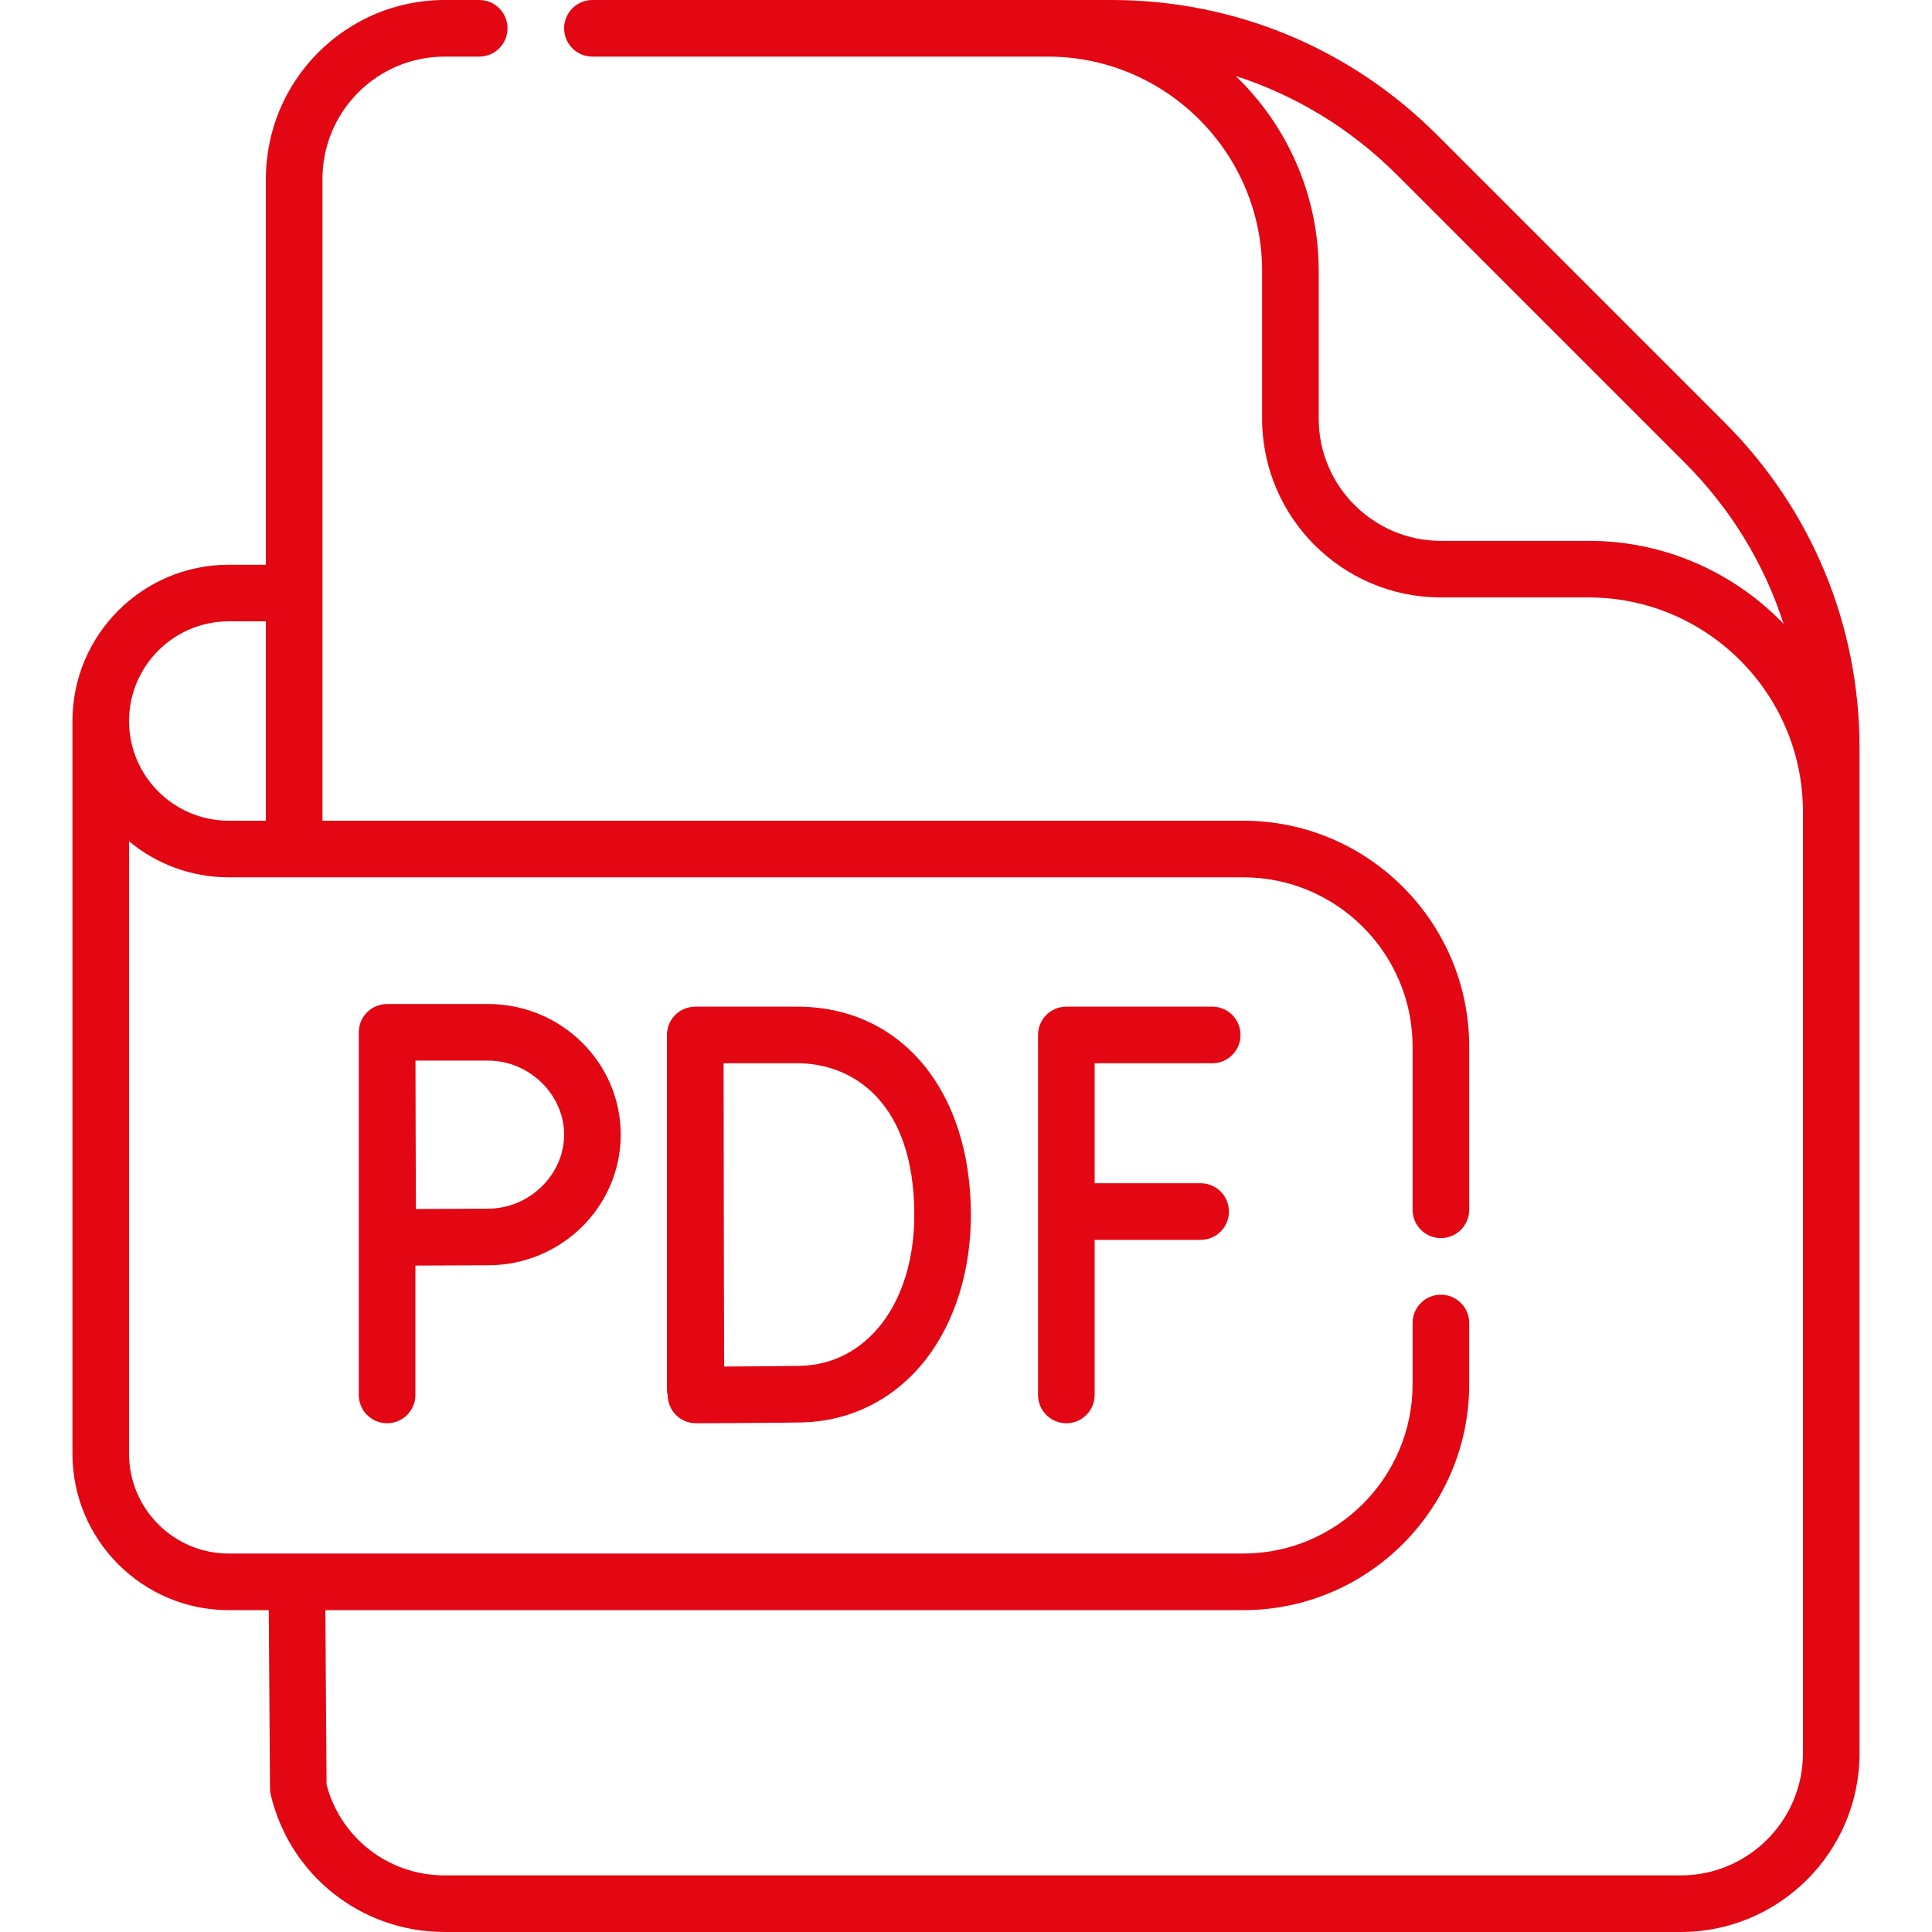
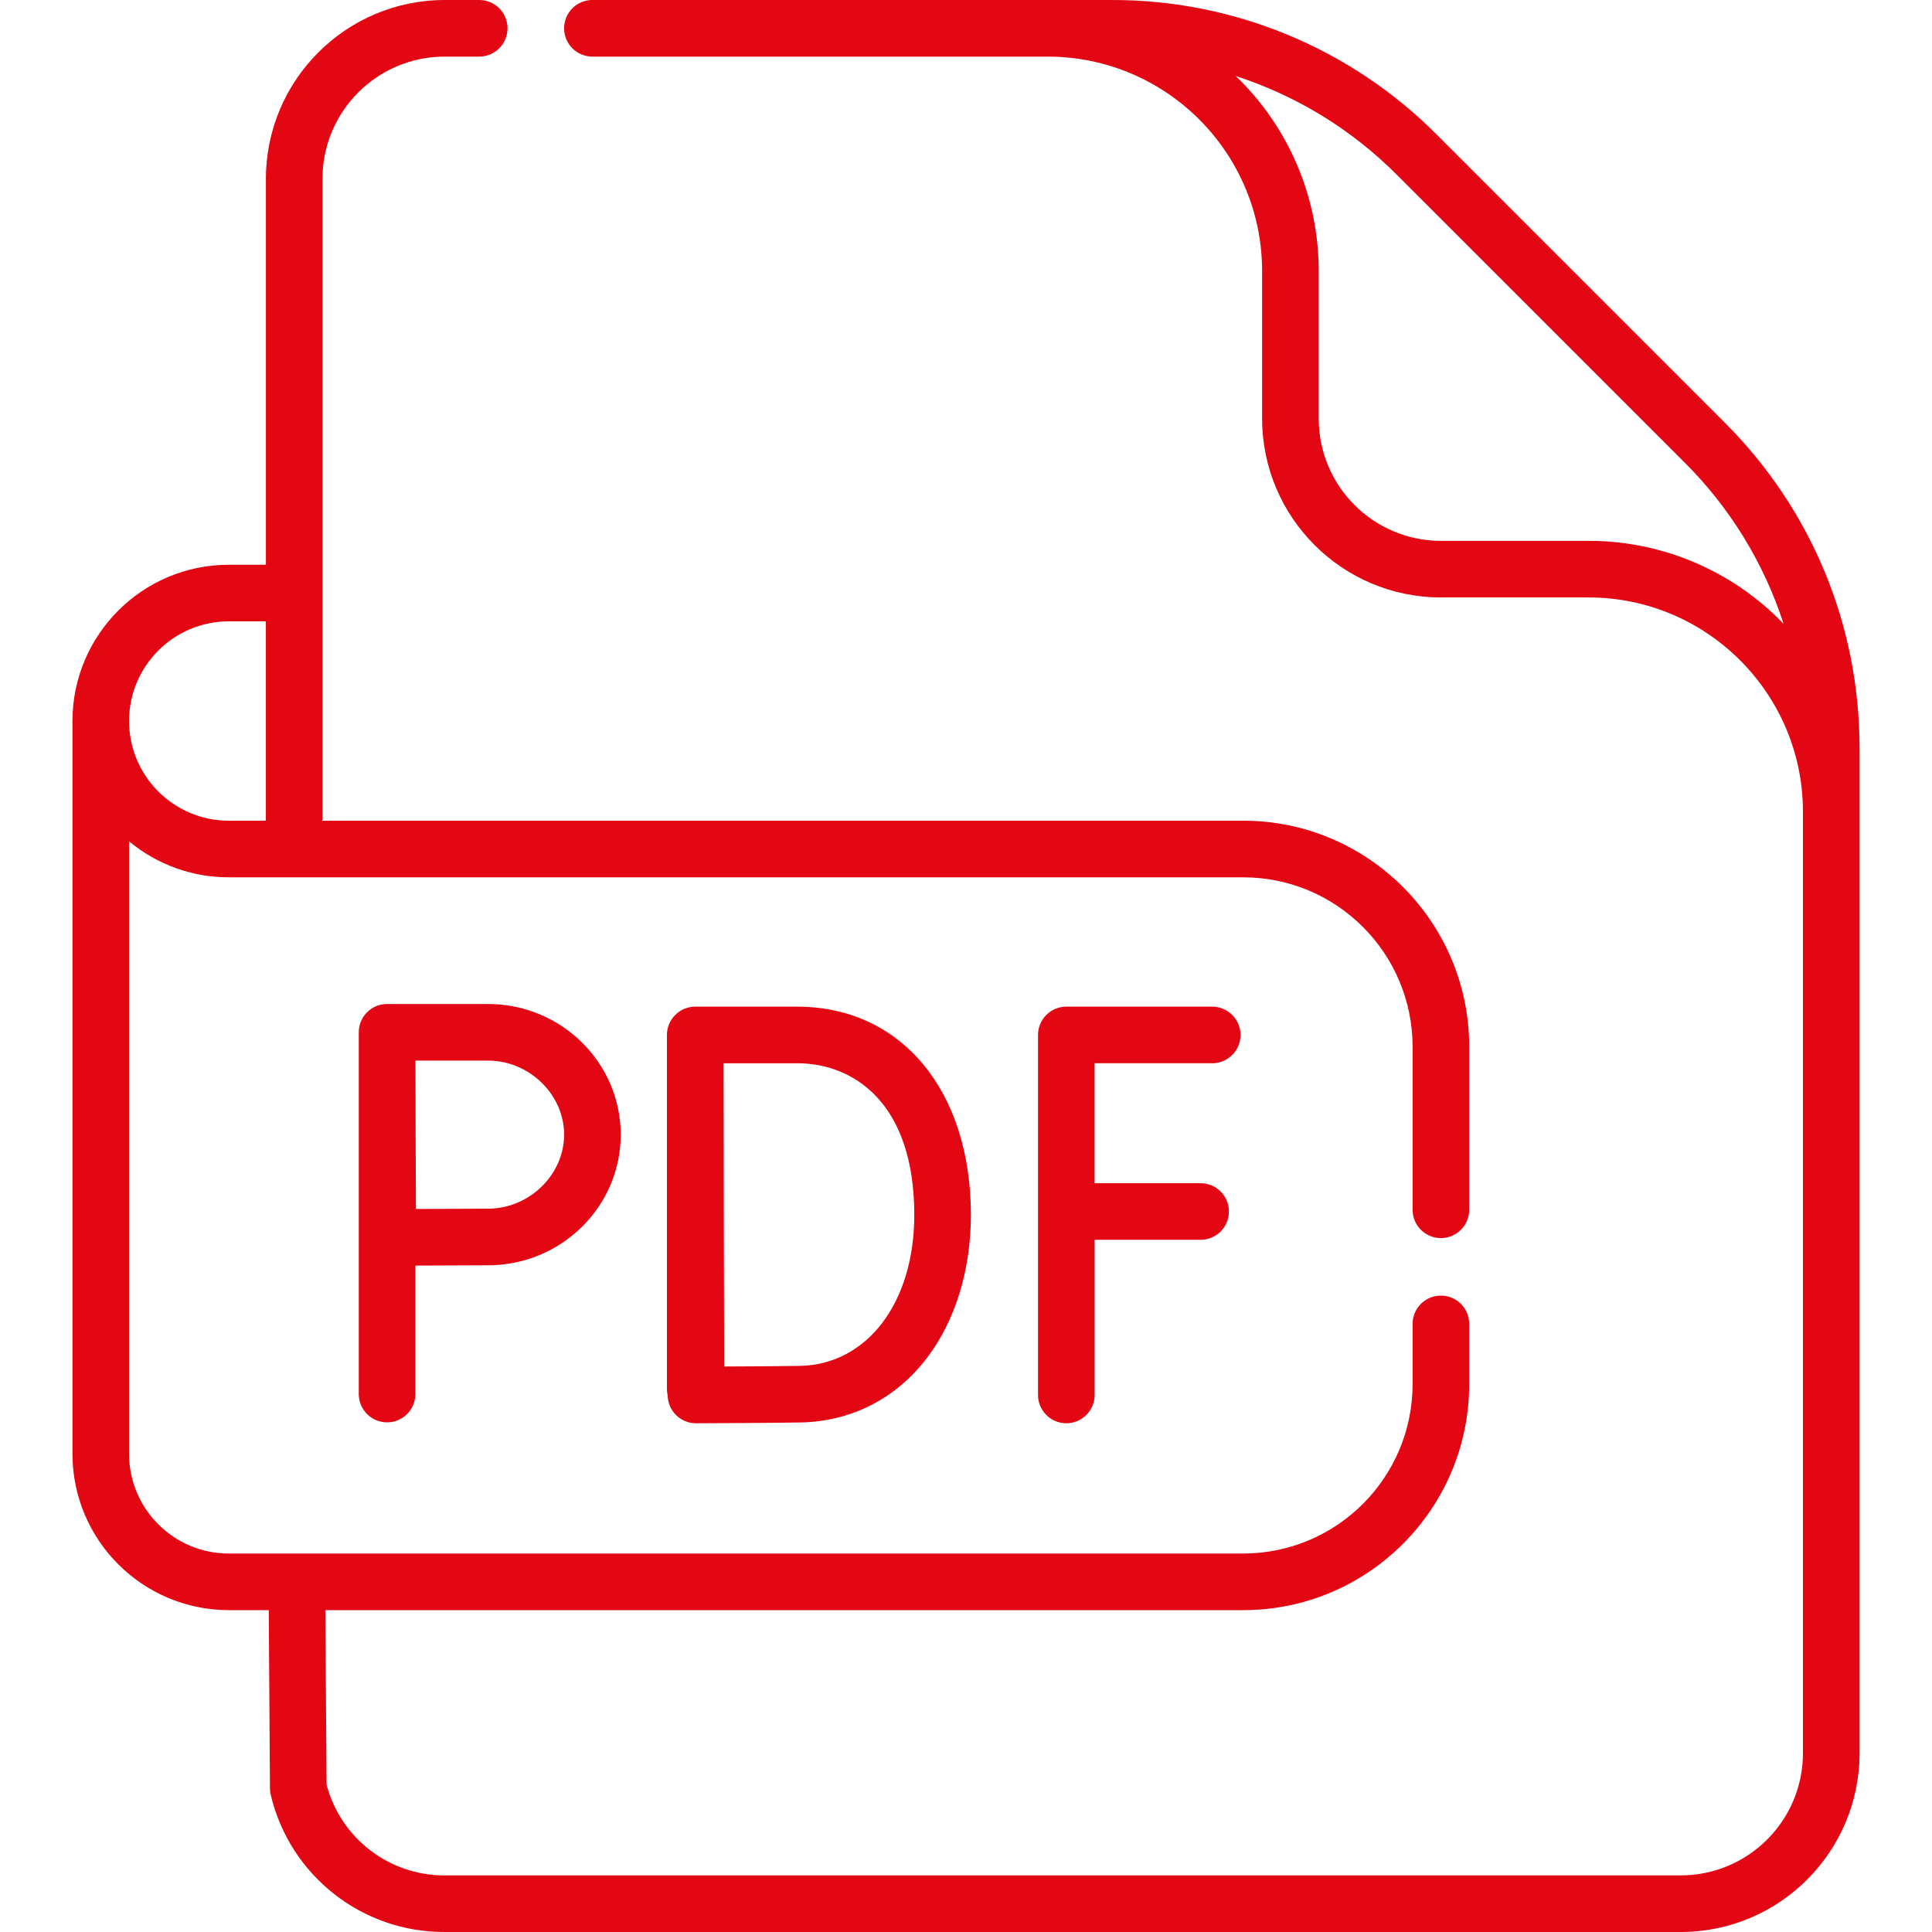
<svg xmlns="http://www.w3.org/2000/svg" width="64" height="64" viewBox="0 0 64 64" fill="none">
-   <path d="M61.6 24.785C61.6 20.71 60.014 16.879 57.133 13.998L47.603 4.468C44.721 1.587 40.891 0 36.816 0H36.816H19.624C19.107 0 18.687 0.42 18.687 0.938C18.687 1.455 19.107 1.875 19.624 1.875H34.708C38.623 1.875 41.809 5.061 41.809 8.976V13.869C41.809 17.135 44.466 19.791 47.731 19.791H52.624C56.532 19.791 59.712 22.964 59.725 26.869V58.078C59.725 60.309 57.91 62.125 55.679 62.125H14.729C12.882 62.125 11.288 60.895 10.818 59.121L10.778 53.338H41.184C45.311 53.338 48.669 49.98 48.669 45.853V43.826C48.669 43.308 48.249 42.889 47.731 42.889C47.213 42.889 46.794 43.308 46.794 43.826V45.853C46.794 48.946 44.277 51.463 41.184 51.463H7.577C5.756 51.463 4.275 49.981 4.275 48.16V27.869C5.171 28.614 6.323 29.062 7.577 29.062H41.184C44.277 29.062 46.794 31.579 46.794 34.672V40.076C46.794 40.594 47.213 41.014 47.731 41.014C48.249 41.014 48.669 40.594 48.669 40.076V34.672C48.669 30.545 45.311 27.187 41.184 27.187H10.682V5.923C10.682 3.691 12.498 1.875 14.729 1.875H15.875C16.393 1.875 16.812 1.455 16.812 0.938C16.812 0.42 16.393 0 15.875 0H14.729C11.464 0 8.808 2.657 8.808 5.923V18.708H7.577C4.722 18.708 2.4 21.03 2.4 23.885V48.16C2.4 51.015 4.722 53.338 7.577 53.338H8.903L8.944 59.246C8.944 59.318 8.953 59.389 8.969 59.458C9.608 62.132 11.977 64 14.729 64H55.679C58.944 64 61.6 61.343 61.6 58.078L61.6 24.785ZM7.577 20.583H8.808V27.187H7.577C5.756 27.187 4.275 25.706 4.275 23.885C4.275 22.064 5.756 20.583 7.577 20.583ZM52.624 17.916H47.731C45.499 17.916 43.684 16.101 43.684 13.869V8.976C43.684 6.443 42.629 4.152 40.936 2.518C42.928 3.16 44.754 4.271 46.277 5.793L55.807 15.324C57.33 16.847 58.441 18.672 59.083 20.665C57.449 18.971 55.157 17.916 52.624 17.916Z" fill="#E30613" />
-   <path d="M40.157 35.222C40.675 35.222 41.094 34.802 41.094 34.284C41.094 33.766 40.675 33.347 40.157 33.347H35.323C34.806 33.347 34.386 33.766 34.386 34.284V46.21C34.386 46.727 34.806 47.147 35.323 47.147C35.841 47.147 36.261 46.727 36.261 46.21V41.072H39.773C40.291 41.072 40.71 40.652 40.71 40.134C40.71 39.616 40.291 39.197 39.773 39.197H36.261V35.222H40.157Z" fill="#E30613" />
-   <path d="M23.031 33.347C22.782 33.347 22.543 33.446 22.367 33.622C22.191 33.798 22.093 34.037 22.093 34.286V34.296V34.297V46.016C22.093 46.089 22.102 46.16 22.118 46.228C22.123 46.471 22.222 46.703 22.394 46.875C22.57 47.05 22.808 47.147 23.055 47.147H23.058C23.16 47.147 25.565 47.138 26.523 47.121C28.187 47.092 29.669 46.338 30.695 44.999C31.641 43.764 32.162 42.077 32.162 40.247C32.162 36.12 29.849 33.347 26.408 33.347H23.031V33.347ZM30.287 40.247C30.287 43.151 28.726 45.207 26.491 45.246C25.921 45.256 24.797 45.264 23.989 45.268C23.985 43.9 23.977 41.396 23.977 40.234C23.977 39.261 23.972 36.639 23.97 35.222H26.408C28.283 35.222 30.287 36.542 30.287 40.247Z" fill="#E30613" />
-   <path d="M12.823 33.259C12.574 33.259 12.335 33.358 12.159 33.534C11.984 33.71 11.886 33.947 11.885 34.194C11.885 34.195 11.885 34.196 11.885 34.196V46.21C11.885 46.727 12.305 47.147 12.823 47.147C13.341 47.147 13.76 46.727 13.76 46.21V41.924C14.538 41.919 15.617 41.914 16.168 41.914C18.591 41.914 20.562 39.973 20.562 37.586C20.562 35.2 18.59 33.259 16.168 33.259H12.823V33.259ZM18.687 37.587C18.687 38.916 17.533 40.039 16.168 40.039C15.62 40.039 14.556 40.044 13.778 40.049C13.774 39.25 13.769 38.145 13.769 37.587C13.769 37.115 13.766 35.965 13.763 35.134H16.168C17.533 35.134 18.687 36.257 18.687 37.587Z" fill="#E30613" />
+   <path d="M61.6 24.785c0-4.075-1.586-7.906-4.467-10.787l-9.53-9.53A15.154 15.154 0 0036.816 0H19.624a.937.937 0 100 1.875h15.084a7.11 7.11 0 017.101 7.101v4.893a5.929 5.929 0 005.922 5.922h4.893c3.908 0 7.088 3.173 7.101 7.078v31.209a4.051 4.051 0 01-4.046 4.047h-40.95a4.031 4.031 0 01-3.911-3.004l-.04-5.783h30.406c4.127 0 7.485-3.358 7.485-7.485v-2.027a.938.938 0 00-1.875 0v2.027a5.616 5.616 0 01-5.61 5.61H7.577a3.306 3.306 0 01-3.302-3.303V27.87a5.153 5.153 0 003.302 1.192h33.607a5.616 5.616 0 015.61 5.61v5.404a.937.937 0 101.875 0v-5.404c0-4.127-3.358-7.485-7.485-7.485H10.682V5.922a4.051 4.051 0 014.047-4.047h1.146a.937.937 0 100-1.875h-1.146a5.929 5.929 0 00-5.921 5.923v12.785H7.577A5.183 5.183 0 002.4 23.885V48.16a5.183 5.183 0 005.177 5.178h1.326l.04 5.908a1 1 0 00.026.212A5.9 5.9 0 0014.73 64h40.95a5.929 5.929 0 005.921-5.922V24.784zM7.577 20.583h1.23v6.604h-1.23a3.306 3.306 0 01-3.302-3.302 3.306 3.306 0 013.302-3.302zm45.047-2.666h-4.893a4.052 4.052 0 01-4.047-4.048V8.976a8.95 8.95 0 00-2.748-6.458 13.317 13.317 0 015.34 3.276l9.531 9.53a13.317 13.317 0 013.276 5.34 8.951 8.951 0 00-6.459-2.748z" fill="#E30613" />
+   <path d="M40.157 35.222a.937.937 0 100-1.875h-4.834a.937.937 0 00-.937.937V46.21a.937.937 0 101.875 0v-5.14h3.512a.937.937 0 100-1.874H36.26v-3.975h3.896zM23.03 33.347a.938.938 0 00-.937.939v11.73c0 .073.01.144.025.212a.937.937 0 00.937.92h.003c.102-.001 2.507-.01 3.465-.027 1.664-.03 3.146-.783 4.172-2.122.946-1.235 1.467-2.922 1.467-4.752 0-4.127-2.313-6.9-5.754-6.9h-3.377zm7.257 6.9c0 2.904-1.561 4.96-3.796 5-.57.01-1.694.017-2.502.02a2059.77 2059.77 0 01-.012-5.033c0-.973-.005-3.595-.007-5.012h2.438c1.875 0 3.879 1.32 3.879 5.025zm-17.464-6.988a.937.937 0 00-.938.935V46.21a.938.938 0 001.875 0v-4.286c.778-.005 1.857-.01 2.408-.01 2.423 0 4.394-1.941 4.394-4.328 0-2.386-1.972-4.327-4.394-4.327h-3.345zm5.864 4.328c0 1.329-1.154 2.452-2.52 2.452-.547 0-1.61.005-2.389.01-.004-.8-.01-1.904-.01-2.462 0-.472-.002-1.622-.005-2.453h2.405c1.365 0 2.519 1.123 2.519 2.453z" fill="#E30613" />
</svg>
